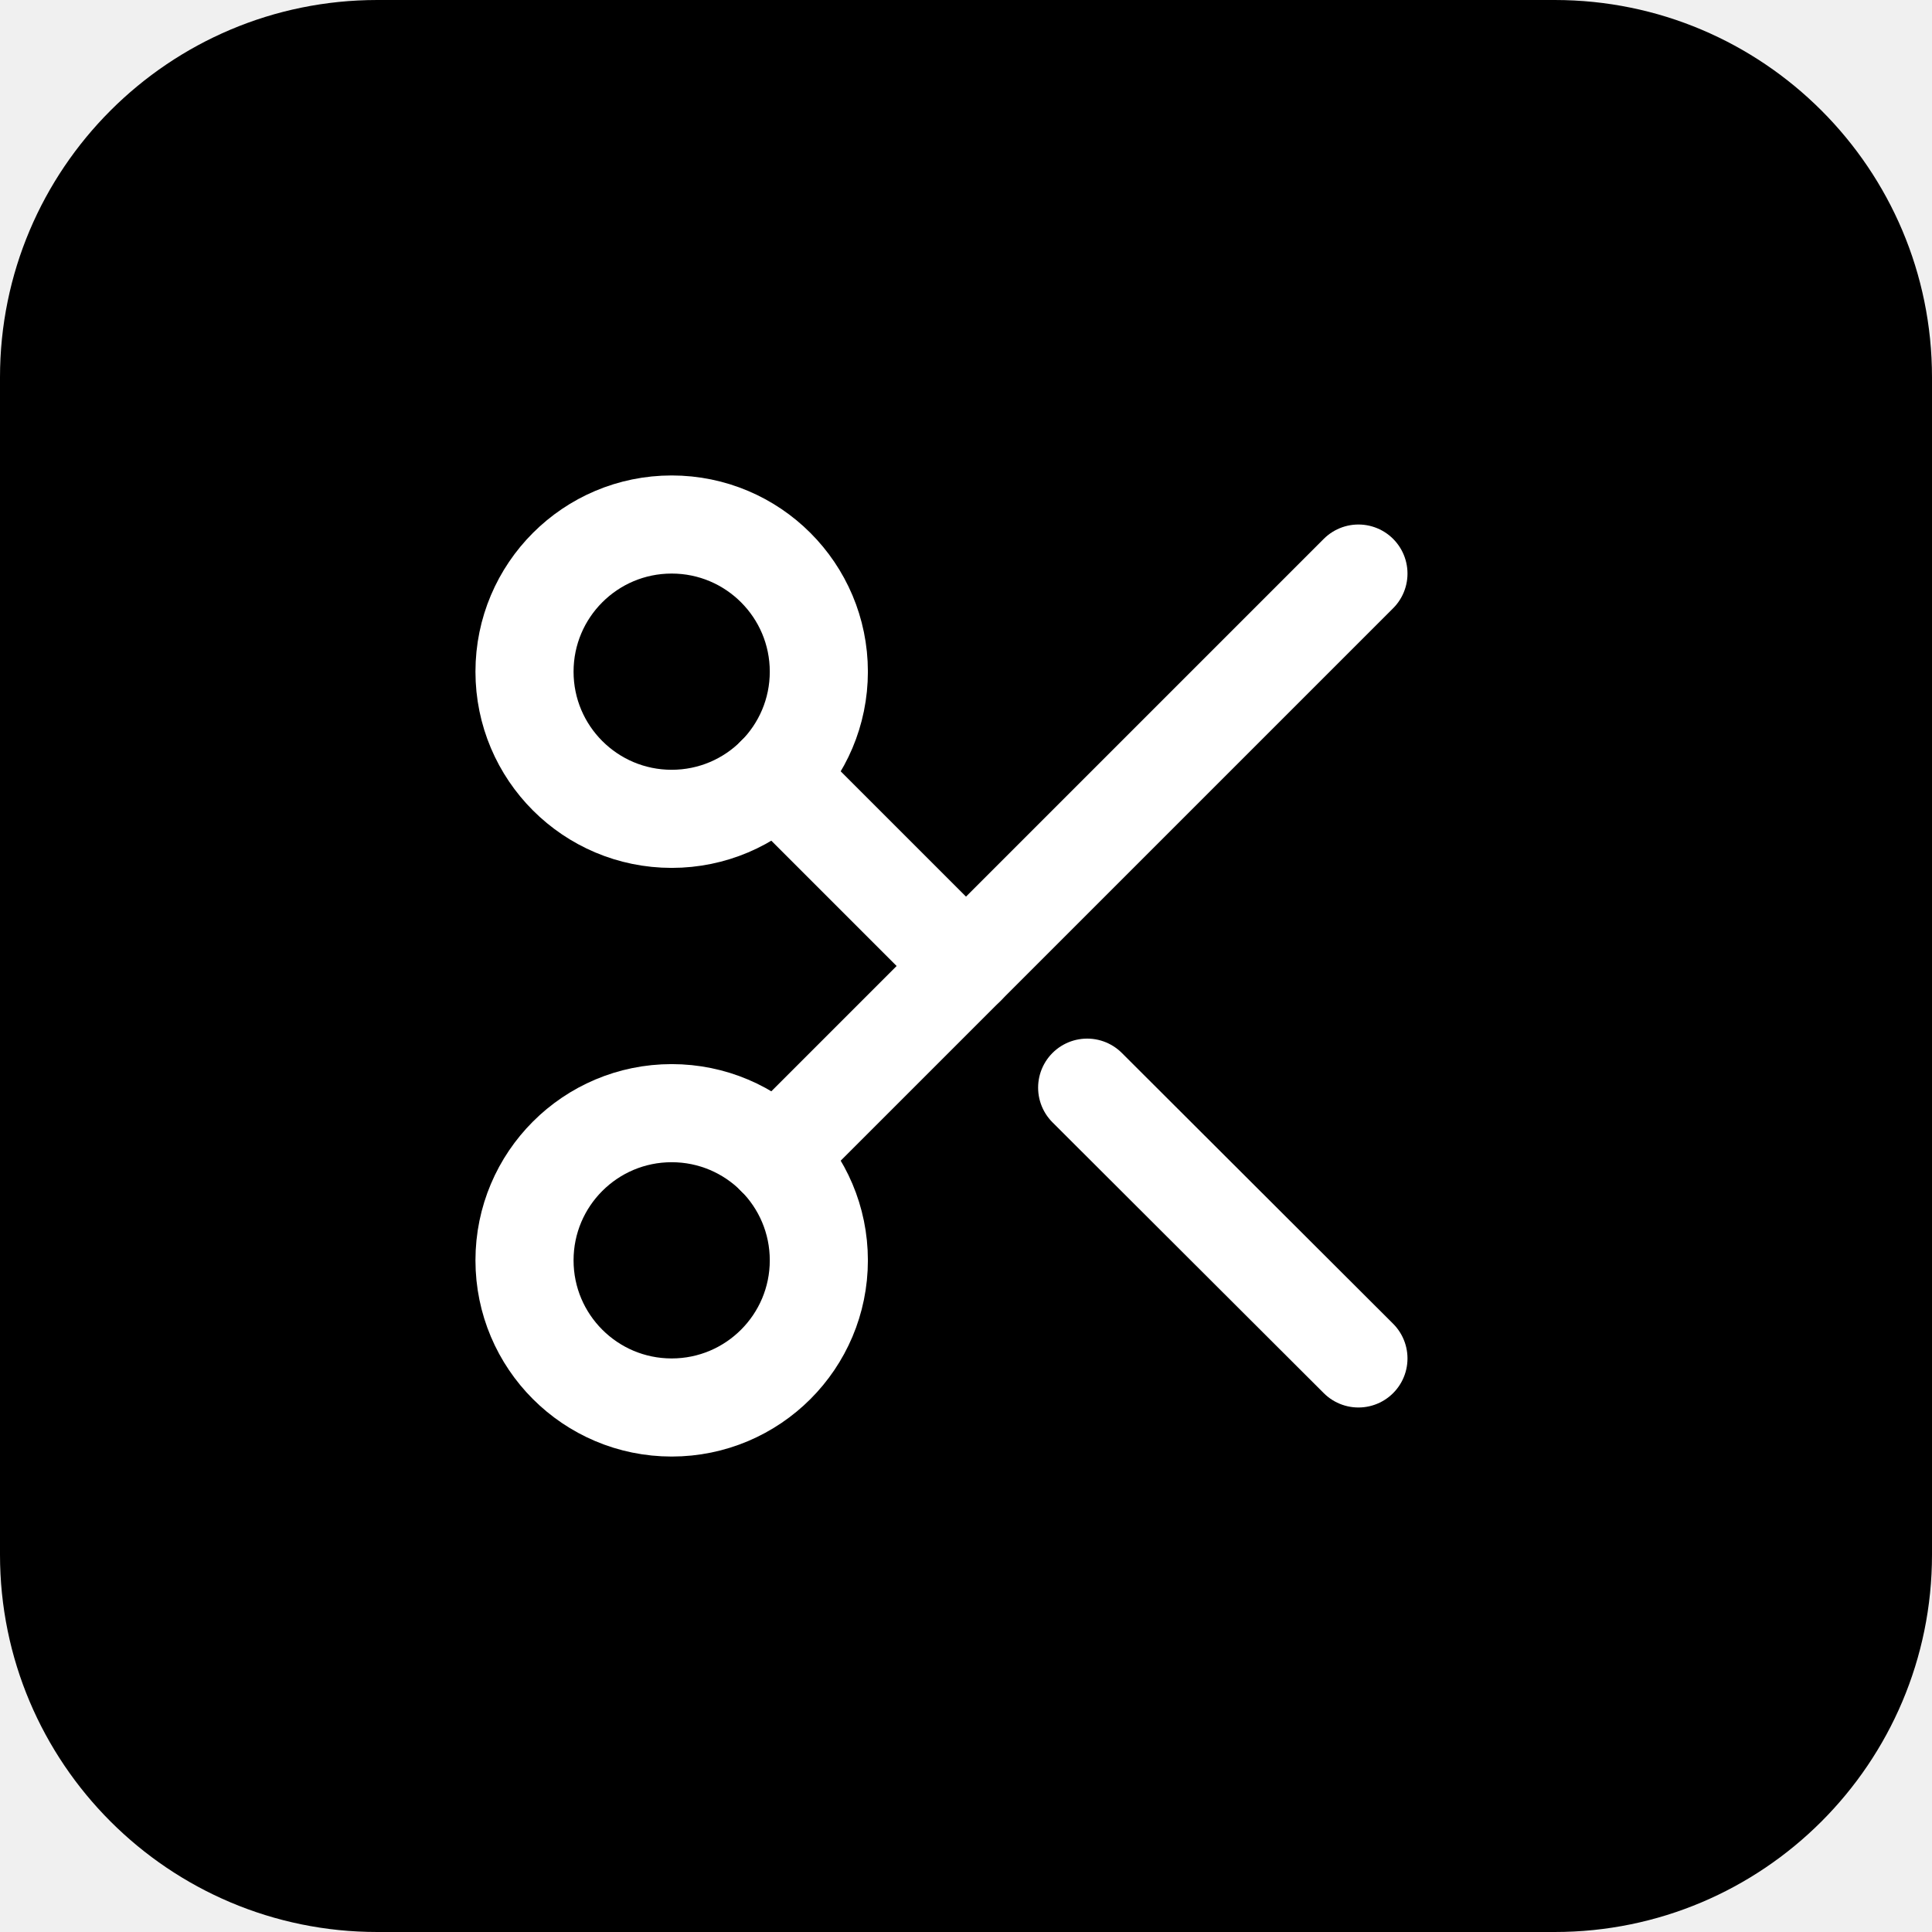
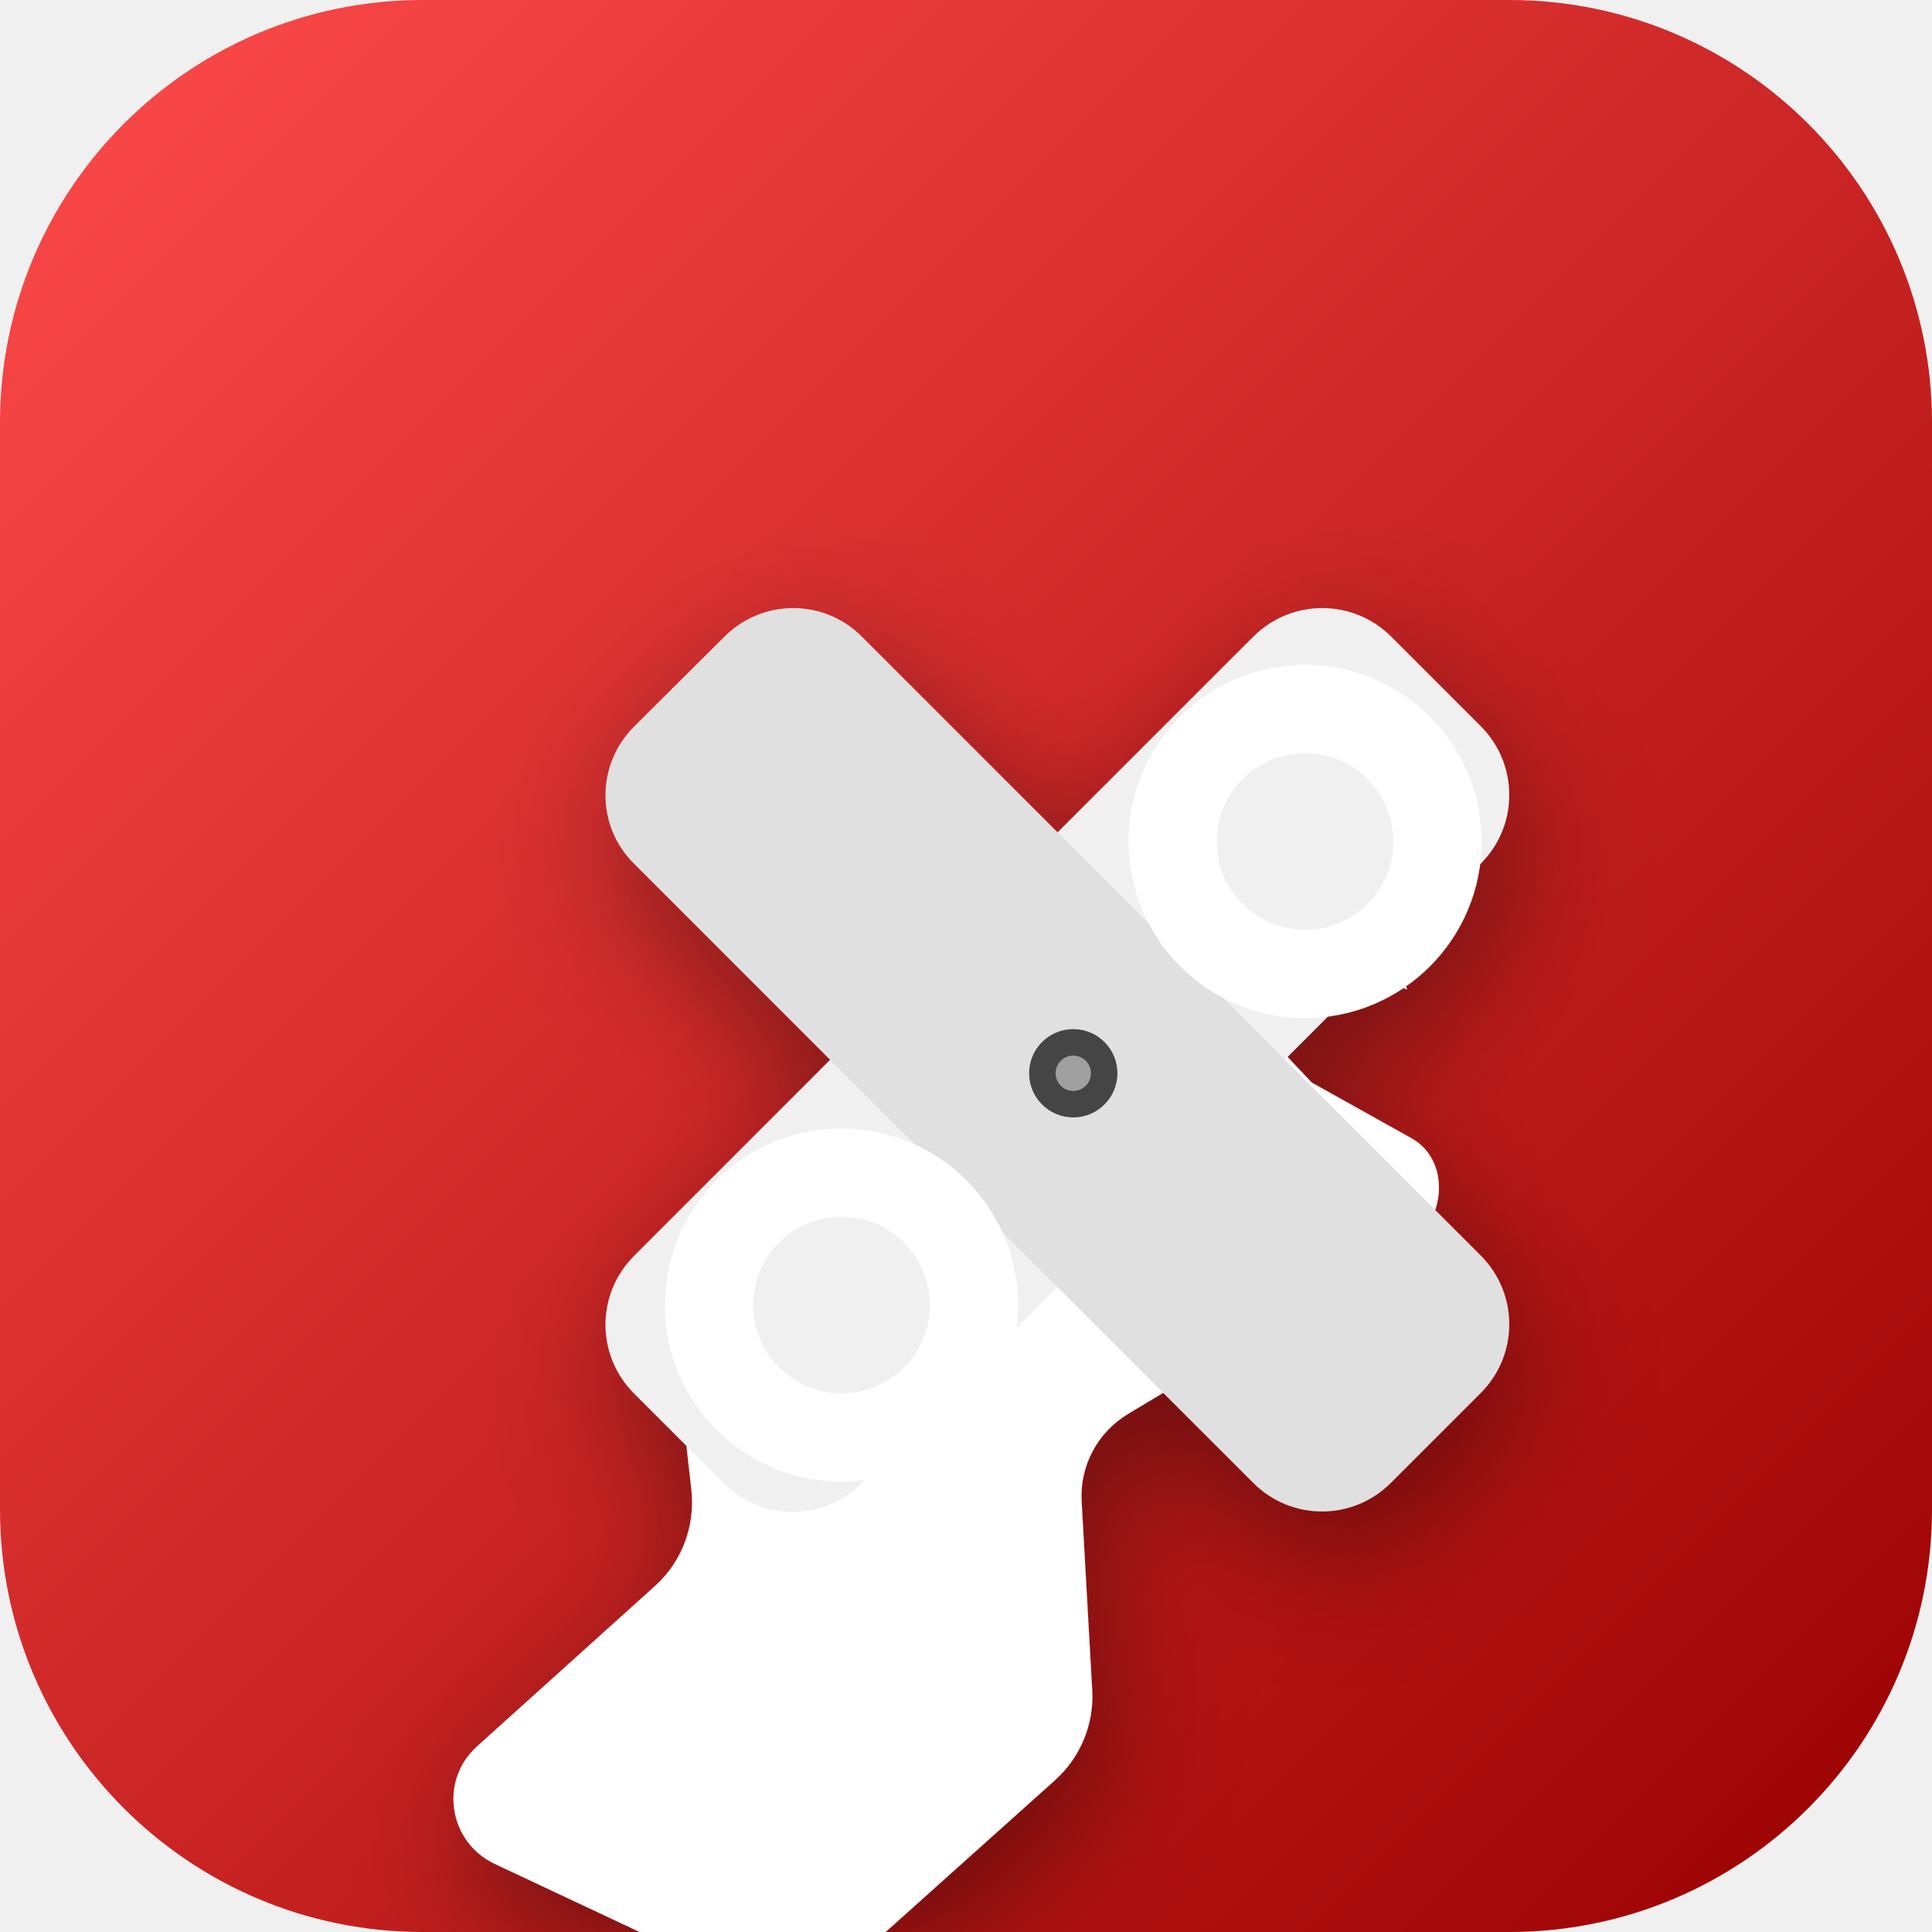
<svg xmlns="http://www.w3.org/2000/svg" viewBox="0 0 512 512">
-   <rect width="512" height="512" rx="100" fill="#000000" />
-   <g transform="translate(100, 100) scale(13)">
-     <svg width="24" height="24" viewBox="0 0 24 24" fill="none" stroke="white" stroke-width="2" stroke-linecap="round" stroke-linejoin="round">
-       <circle cx="6" cy="6" r="3" />
-       <circle cx="6" cy="18" r="3" />
-       <line x1="20" y1="4" x2="8.12" y2="15.88" />
-       <line x1="14.47" y1="14.48" x2="20" y2="20" />
-       <line x1="8.12" y1="8.12" x2="12" y2="12" />
-     </svg>
+   <defs>
+     <linearGradient id="bg" x1="0%" y1="0%" x2="100%" y2="100%">
+       <stop offset="0%" stop-color="#FF4B4B" />
+       <stop offset="100%" stop-color="#990000" />
+     </linearGradient>
+     <filter id="shadow" x="-20%" y="-20%" width="140%" height="140%">
+       <feDropShadow dx="3" dy="10" stdDeviation="15" flood-color="#000000" flood-opacity="0.4" />
+     </filter>
+   </defs>
+   <rect width="512" height="512" rx="112" fill="url(#bg)" />
+   <g filter="url(#shadow)" transform="translate(106, 106) scale(1.17)">
+     <path fill="#ffffff" d="M228.1 133.5c-3-11.4-16.7-14.7-24.5-5.9l-58.8 66c-4.9 5.5-12.7 7.7-19.8 5.7L82.2 187c-11.4-3.2-22.3 5.4-21 17.2l4.8 42.6c.9 8.2-2.1 16.3-8.2 21.8l-40.4 36.4c-8.5 7.7-6.5 21.6 4.1 26.6l57.9 27.2c6.9 3.2 15.2 2 20.9-3.1l48.2-43.2c5.6-5.1 8.7-12.5 8.3-20.1l-2.4-42.8c-.5-8.2 3.6-15.8 10.6-20l62.4-37.4c9.9-5.9 10.7-20.2 1.5-25.1l-22.4-12.5-38.4-40.7z" />
+     <path fill="#f0f0f0" d="M193.3 53.6L53 193.9c-8.6 8.6-8.6 22.5 0 31.1l20.4 20.4c8.6 8.6 22.5 8.6 31.1 0L244.8 105c8.6-8.6 8.6-22.5 0-31.1l-20.4-20.4c-8.6-8.5-22.5-8.5-31.1.1z" />
+     <path fill="#e0e0e0" d="M53 105l140.3 140.3c8.6 8.6 22.5 8.6 31.1 0l20.4-20.4c8.6-8.6 8.6-22.5 0-31.1L104.5 53.5C96 45 82.1 45 73.5 53.6l-20.5 20.4c-8.6 8.6-8.6 22.5 0 31z" />
+     <circle cx="100" cy="205" r="30" fill="none" stroke="#ffffff" stroke-width="20" />
+     <circle cx="205" cy="100" r="30" fill="none" stroke="#ffffff" stroke-width="20" />
+     <circle cx="152.5" cy="152.5" r="10" fill="#444444" />
+     <circle cx="152.5" cy="152.5" r="4" fill="#a0a0a0" />
  </g>
</svg>
